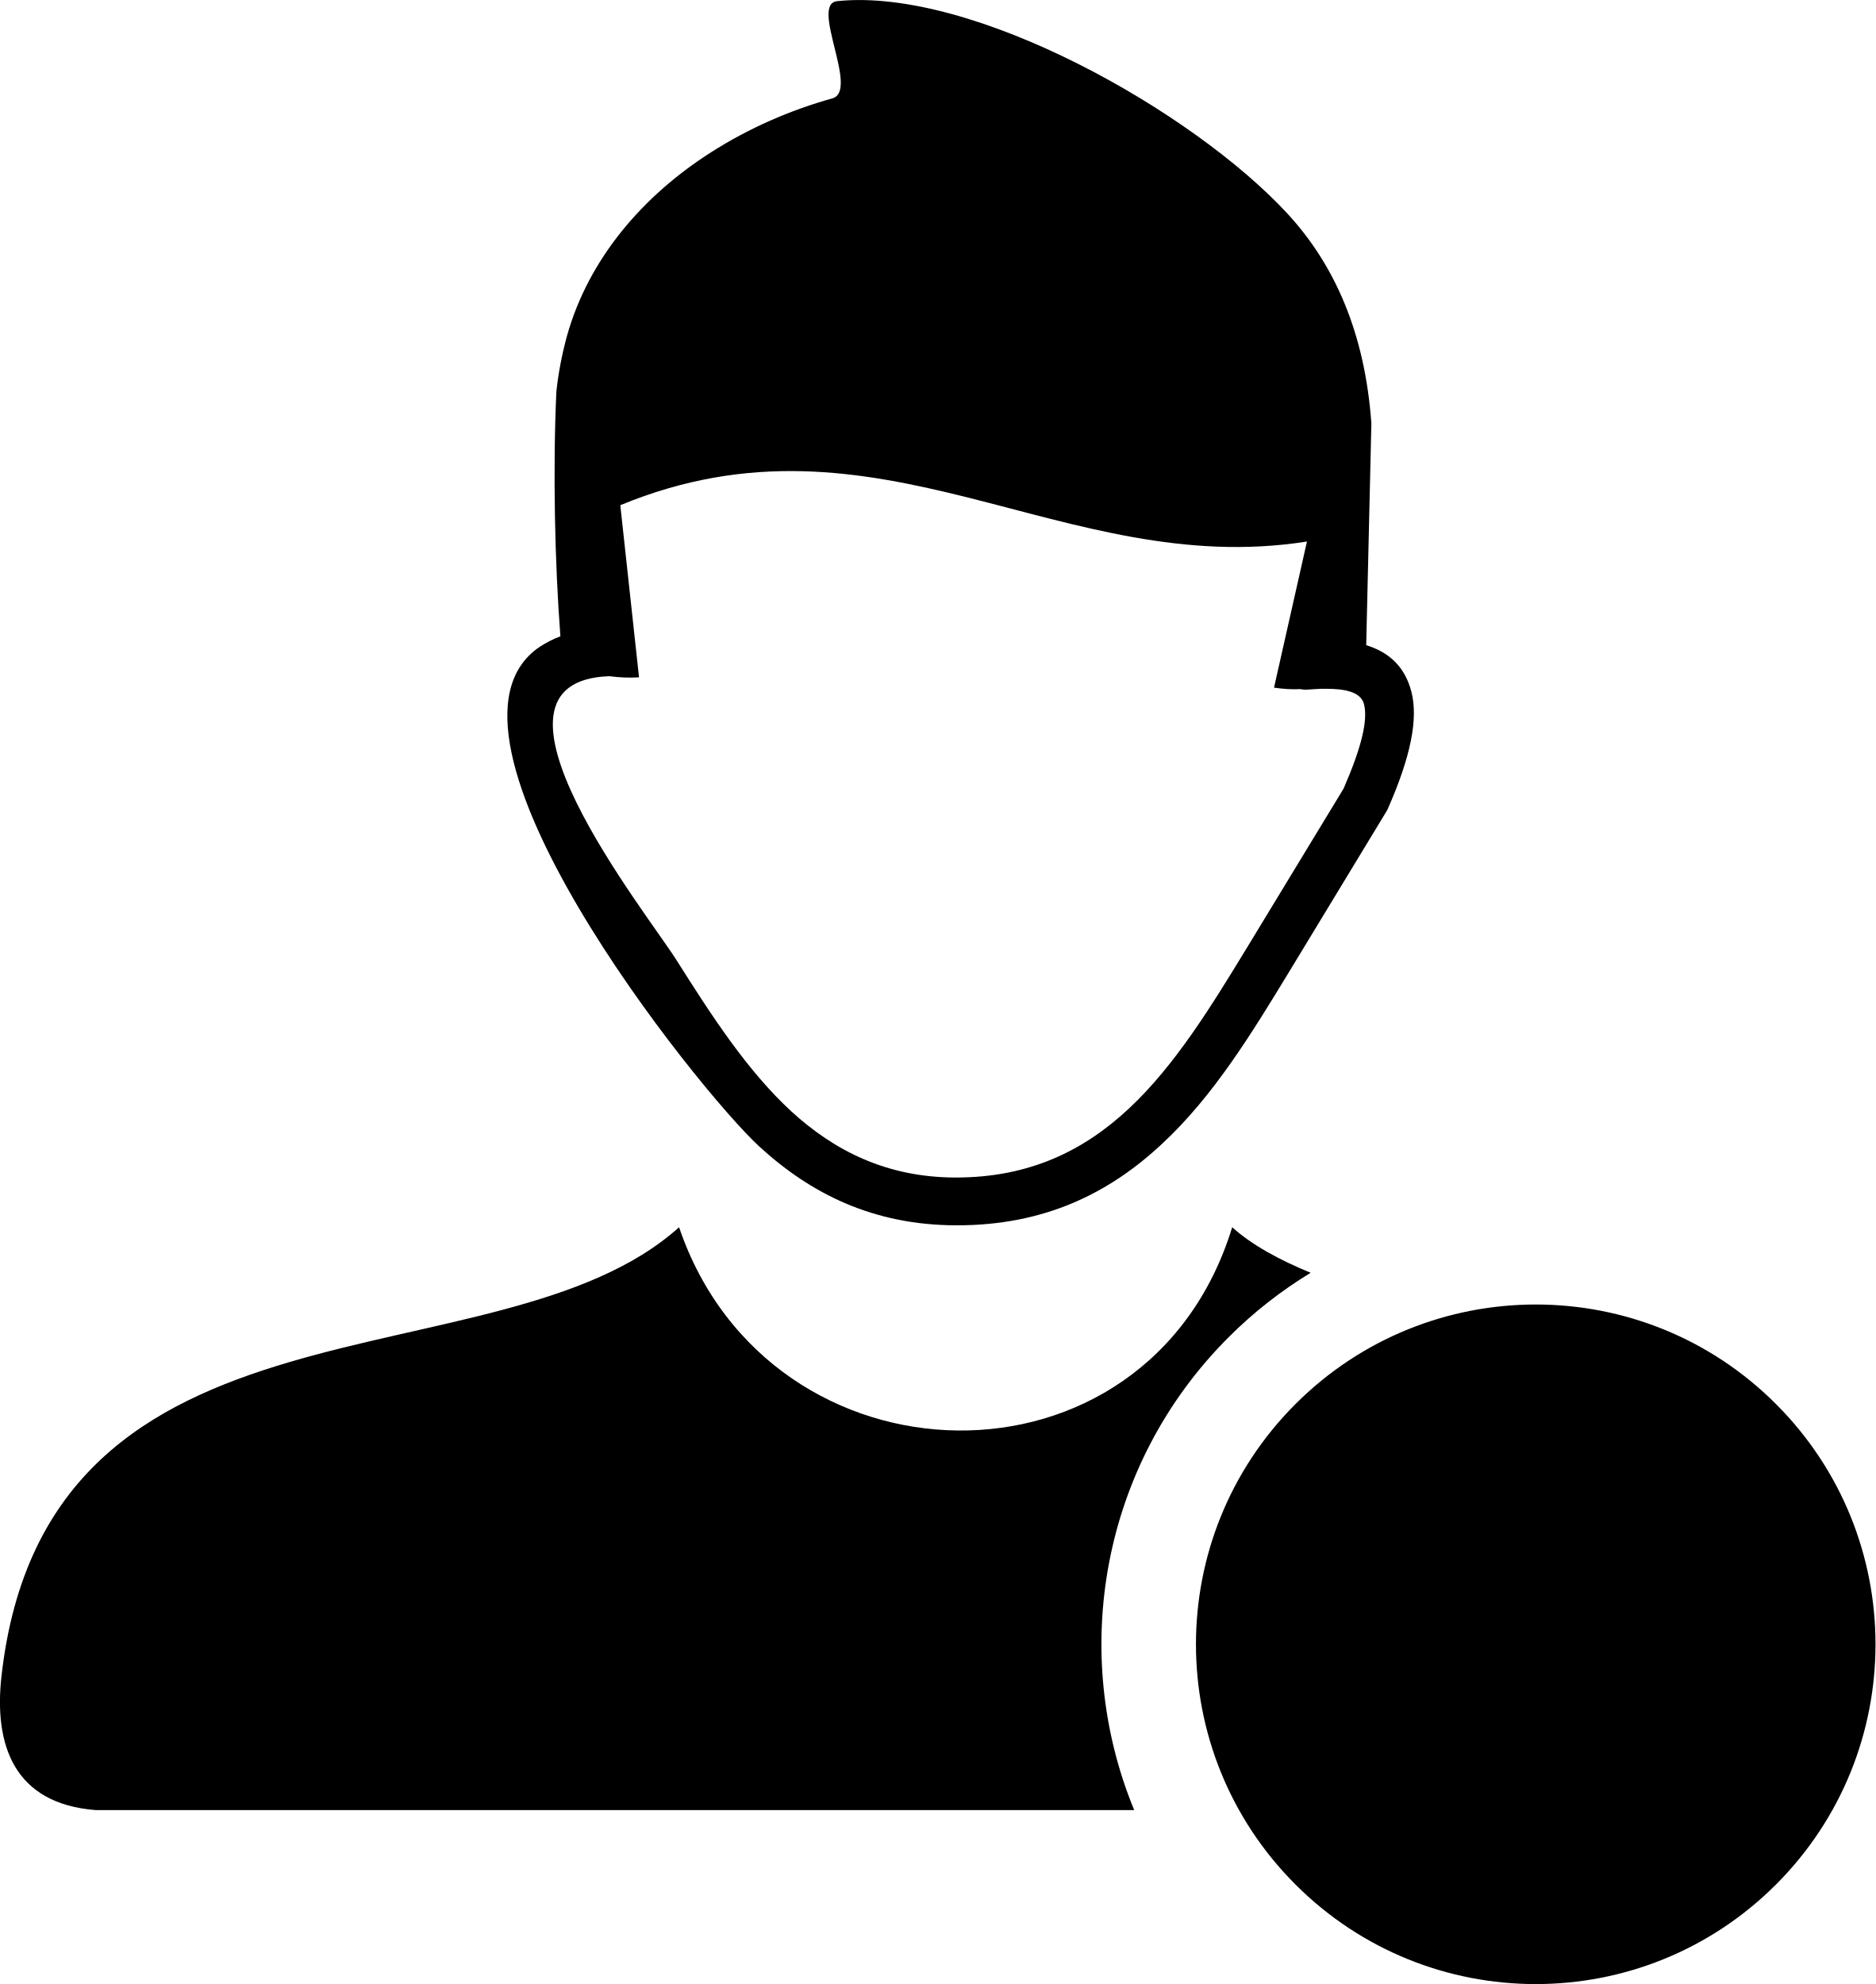
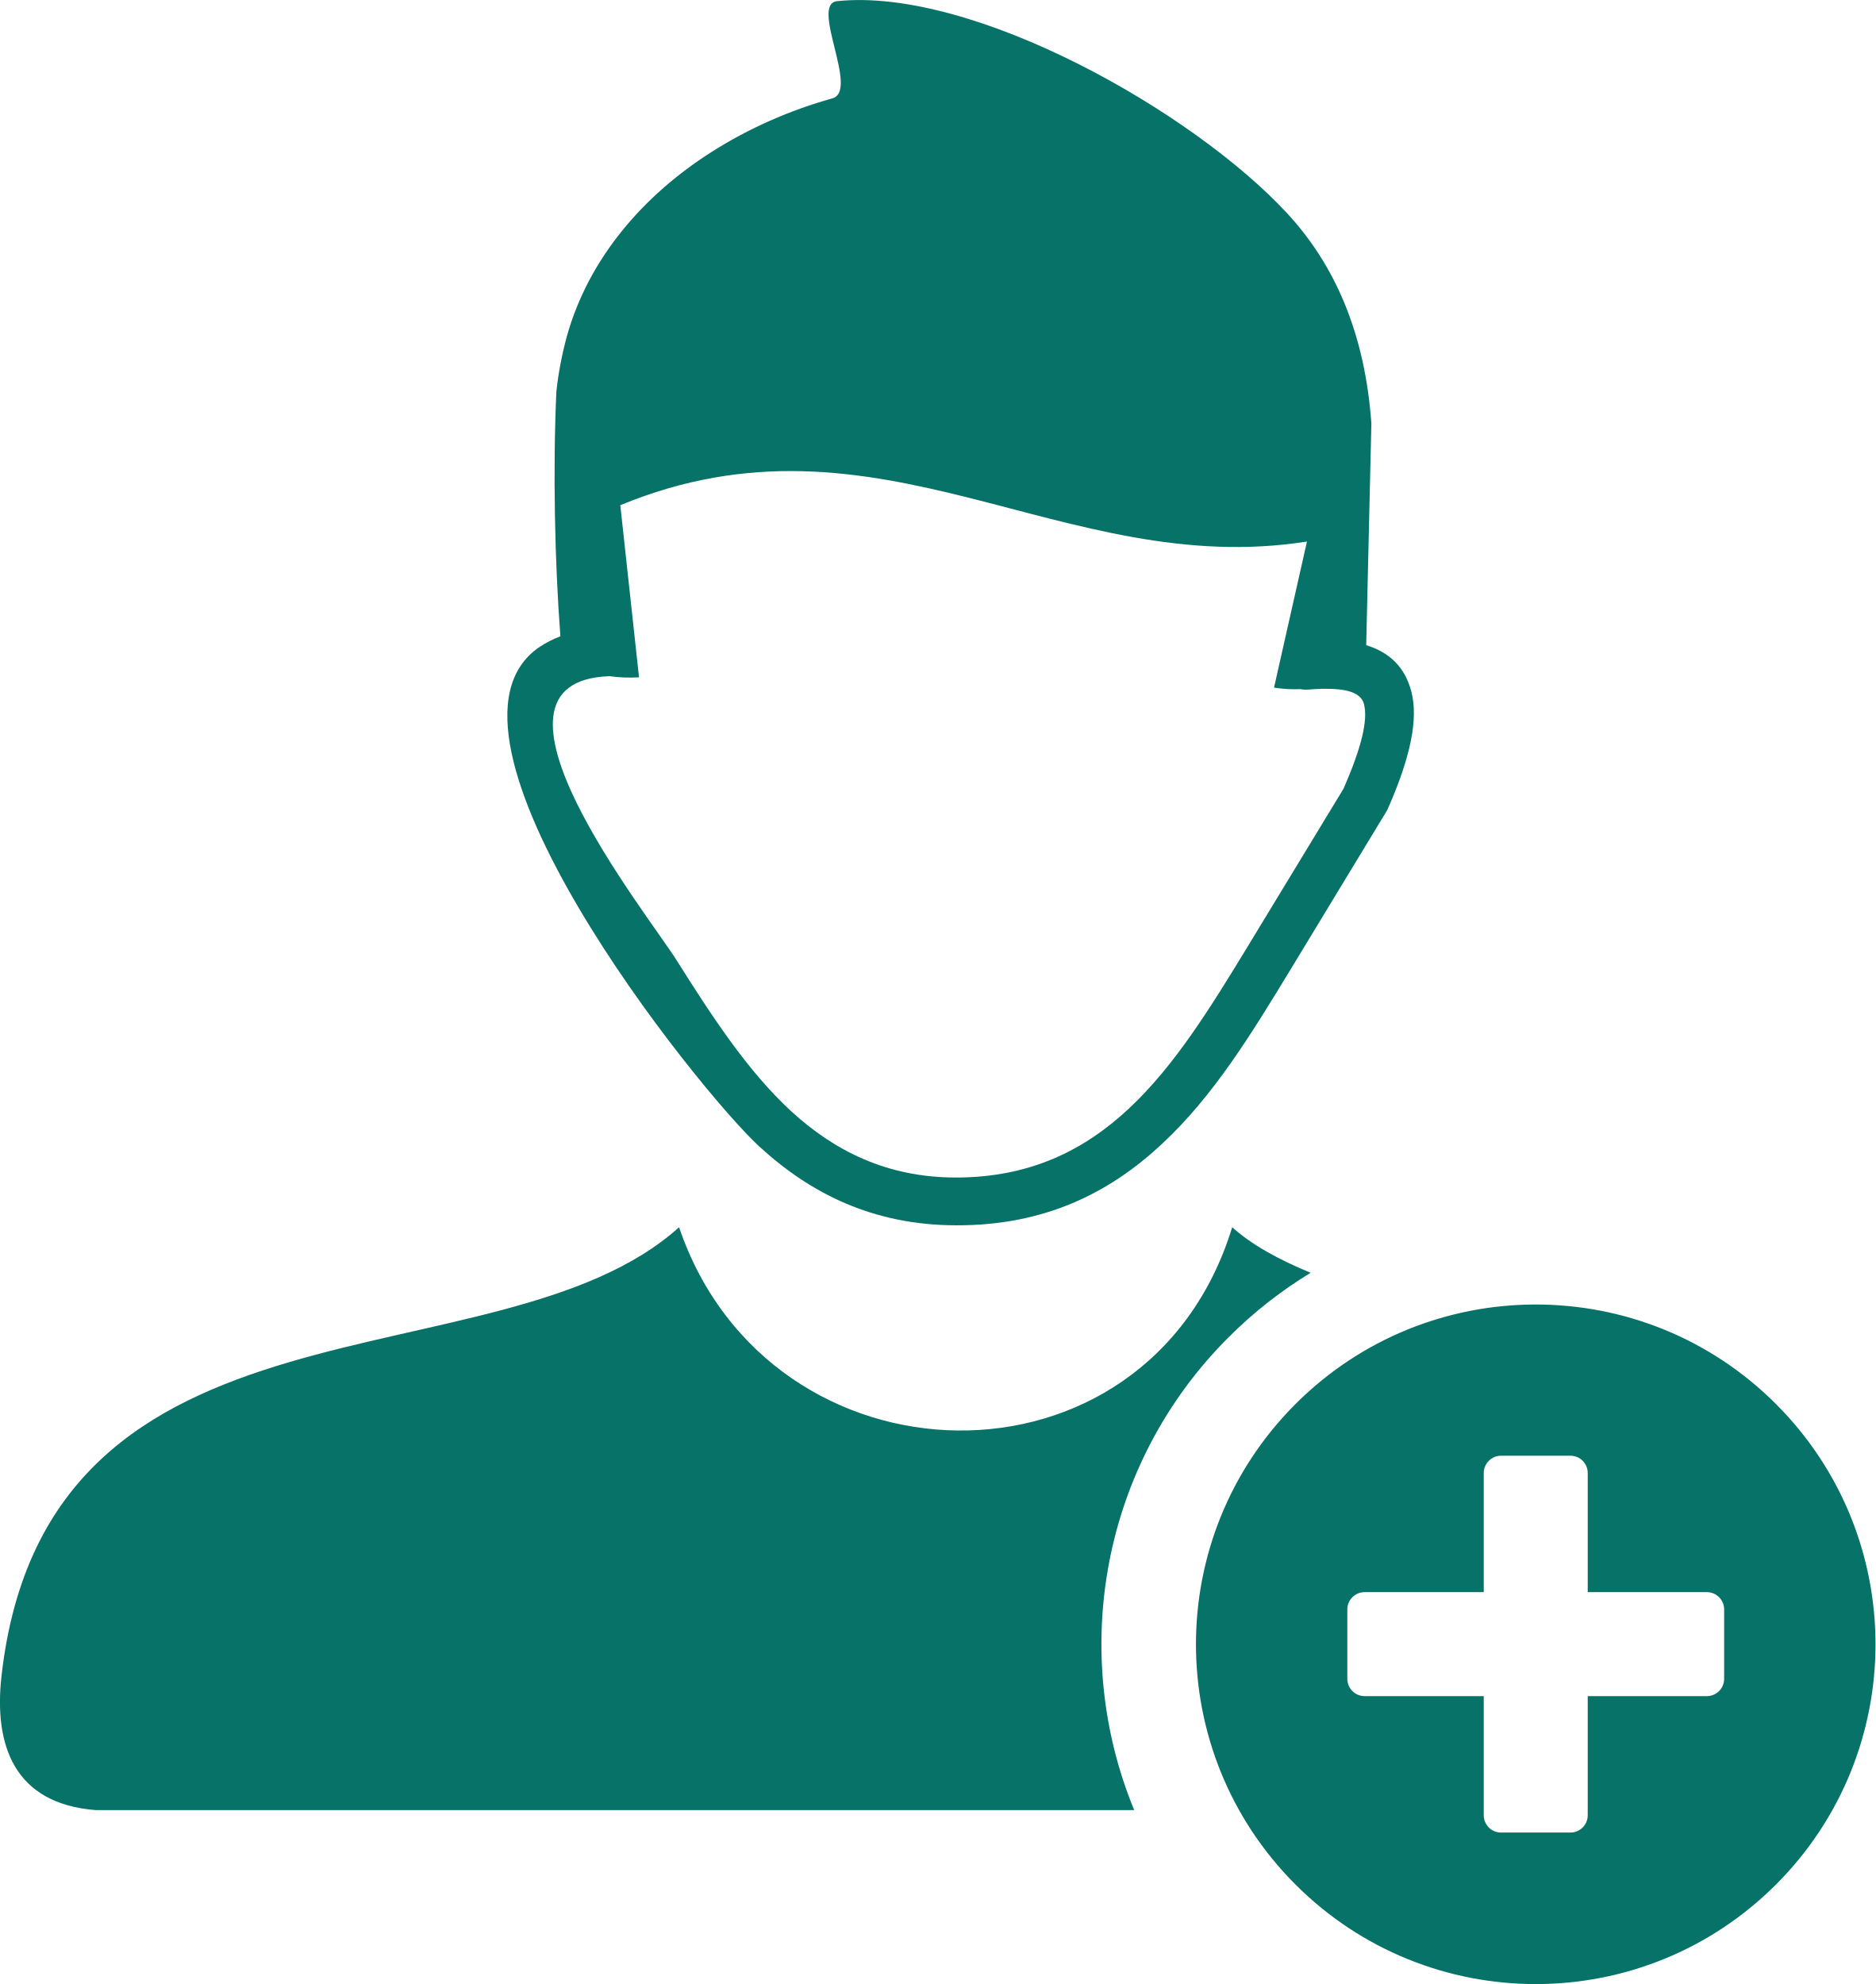
<svg xmlns="http://www.w3.org/2000/svg" version="1.1" id="Layer_1" x="0px" y="0px" viewBox="0 0 116.17 122.88" style="enable-background:new 0 0 116.17 122.88" xml:space="preserve">
  <style type="text/css">
- 	.st0***REMOVED***fill-rule:evenodd;clip-rule:evenodd; fill: #077368;***REMOVED***
+ 	.st0{fill-rule:evenodd;clip-rule:evenodd; fill: #077368;}
</style>
  <g>
    <path class="st0" d="M70.25,112.11H5.94c-5.09-0.39-6.32-4.05-5.85-8.28c2.79-24.92,30.74-17.71,41.97-27.82l0,0 c5.6,16.48,29.01,17.09,34.26,0c1.21,1.09,2.89,2.01,4.86,2.82c-1.81,1.1-3.52,2.43-5.08,3.99 C68.18,90.73,66.23,102.36,70.25,112.11L70.25,112.11z M110,86.96c8.22,8.22,8.22,21.54,0,29.76c-8.22,8.22-21.54,8.22-29.76,0 s-8.22-21.54,0-29.76C88.46,78.74,101.79,78.74,110,86.96L110,86.96L110,86.96z M92.97,90.16h4.3c0.59,0,1.07,0.48,1.07,1.07v7.38 h7.38c0.59,0,1.07,0.48,1.07,1.07v4.3c0,0.59-0.48,1.07-1.07,1.07h-7.38v7.38c0,0.59-0.48,1.07-1.07,1.07h-4.3 c-0.59,0-1.07-0.48-1.07-1.07v-7.38h-7.38c-0.59,0-1.07-0.48-1.07-1.07v-4.3c0-0.59,0.48-1.07,1.07-1.07h7.38v-7.38 C91.9,90.65,92.38,90.16,92.97,90.16L92.97,90.16z M41.91,59.48c2.13,3.37,4.35,6.82,7.11,9.36c2.66,2.43,5.89,4.08,10.15,4.09 c4.63,0.01,8-1.7,10.75-4.27c2.86-2.67,5.1-6.33,7.33-9.99l5.97-9.83c1.11-2.55,1.52-4.24,1.26-5.24 c-0.16-0.59-0.81-0.88-1.92-0.93c-0.23-0.01-0.48-0.01-0.72-0.01c-0.26,0.01-0.54,0.03-0.84,0.05c-0.17,0.01-0.31,0-0.46-0.03 c-0.52,0.03-1.08-0.01-1.63-0.09l2.04-9.05c-15.17,2.39-26.51-8.87-42.53-2.25l1.16,10.66c-0.63,0.04-1.25,0.01-1.82-0.07 C28.56,42.18,40.1,56.59,41.91,59.48L41.91,59.48L41.91,59.48z M84.62,39.96c1.47,0.45,2.41,1.38,2.8,2.89 c0.43,1.67-0.04,4.02-1.46,7.24l0,0c-0.03,0.06-0.05,0.12-0.09,0.17l-6.03,9.94c-2.33,3.83-4.68,7.68-7.84,10.62 c-3.26,3.06-7.29,5.09-12.79,5.07c-5.13-0.01-9.01-1.97-12.18-4.88c-3.83-3.52-21.49-25.62-13.6-30.95 c0.39-0.25,0.82-0.48,1.28-0.65c-0.35-4.57-0.47-10.33-0.25-15.15c0.12-1.14,0.34-2.28,0.65-3.43c1.35-4.84,4.75-8.74,8.95-11.41 c2.32-1.48,4.86-2.59,7.5-3.33c1.68-0.48-1.43-5.86,0.3-6.02c8.4-0.87,22.02,6.81,27.89,13.17c2.93,3.18,4.79,7.4,5.19,12.98 L84.62,39.96L84.62,39.96L84.62,39.96L84.62,39.96L84.62,39.96z" />
  </g>
</svg>
